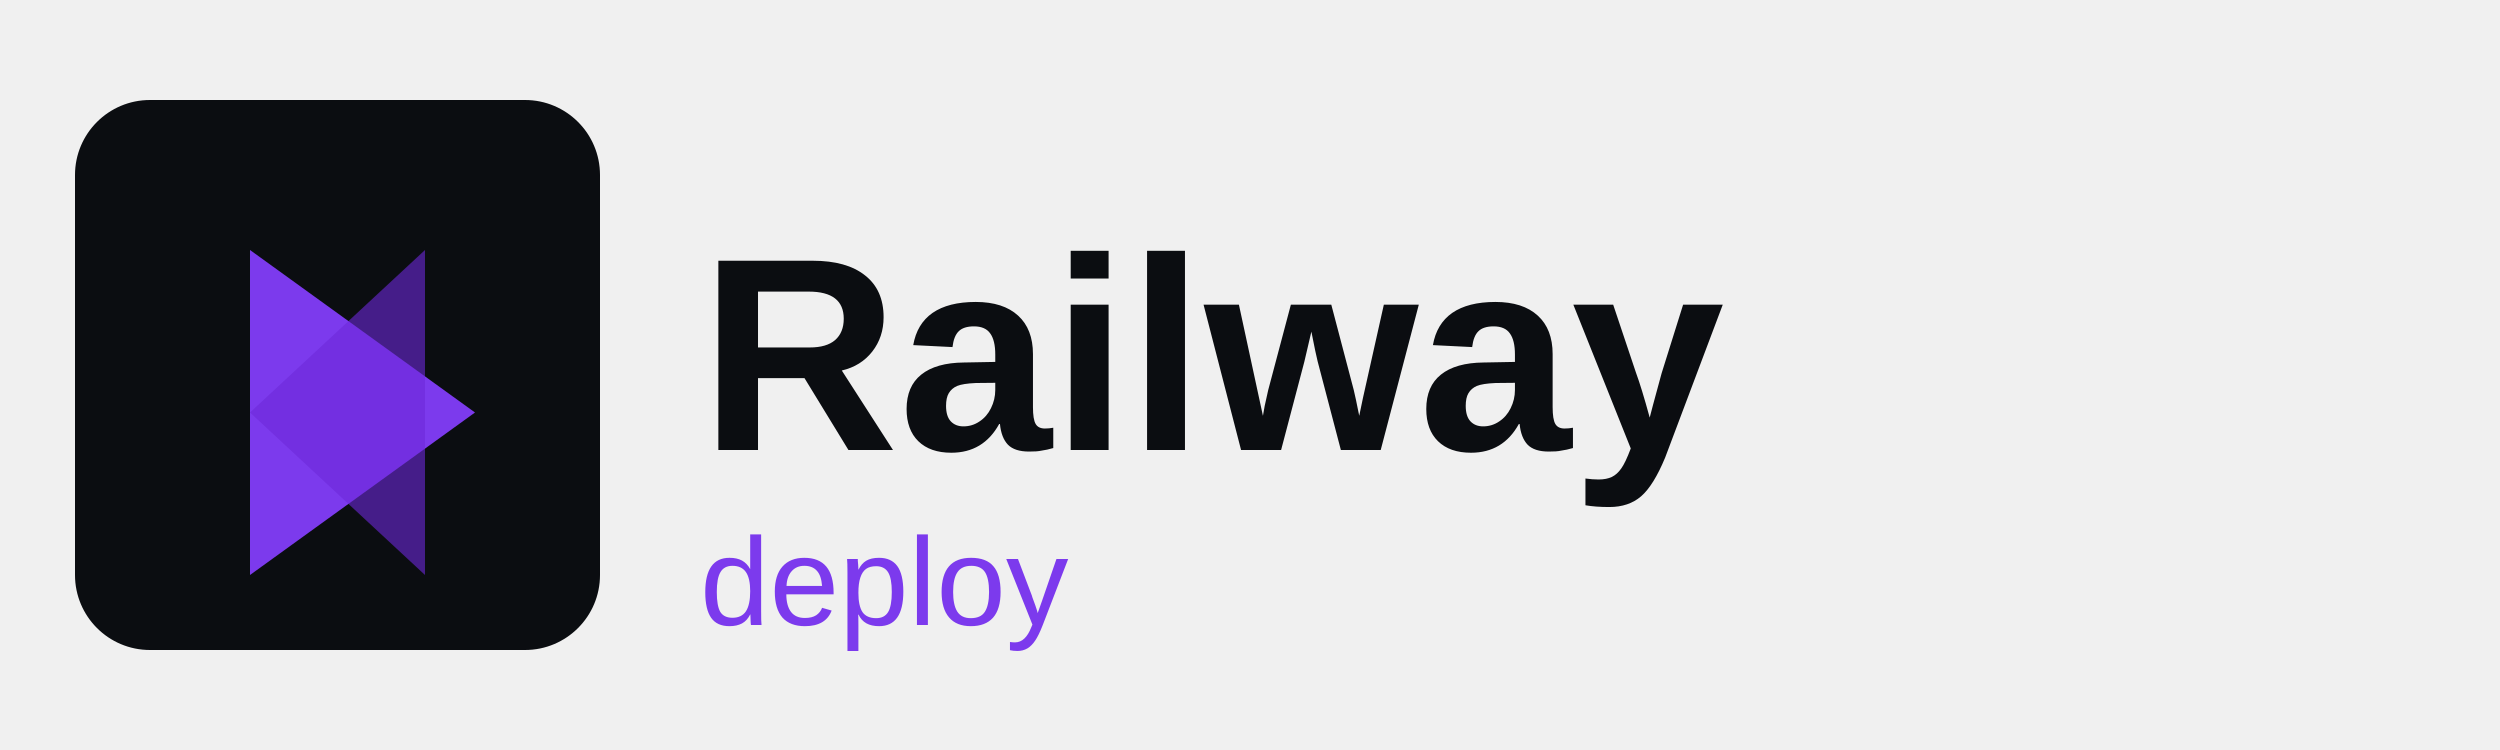
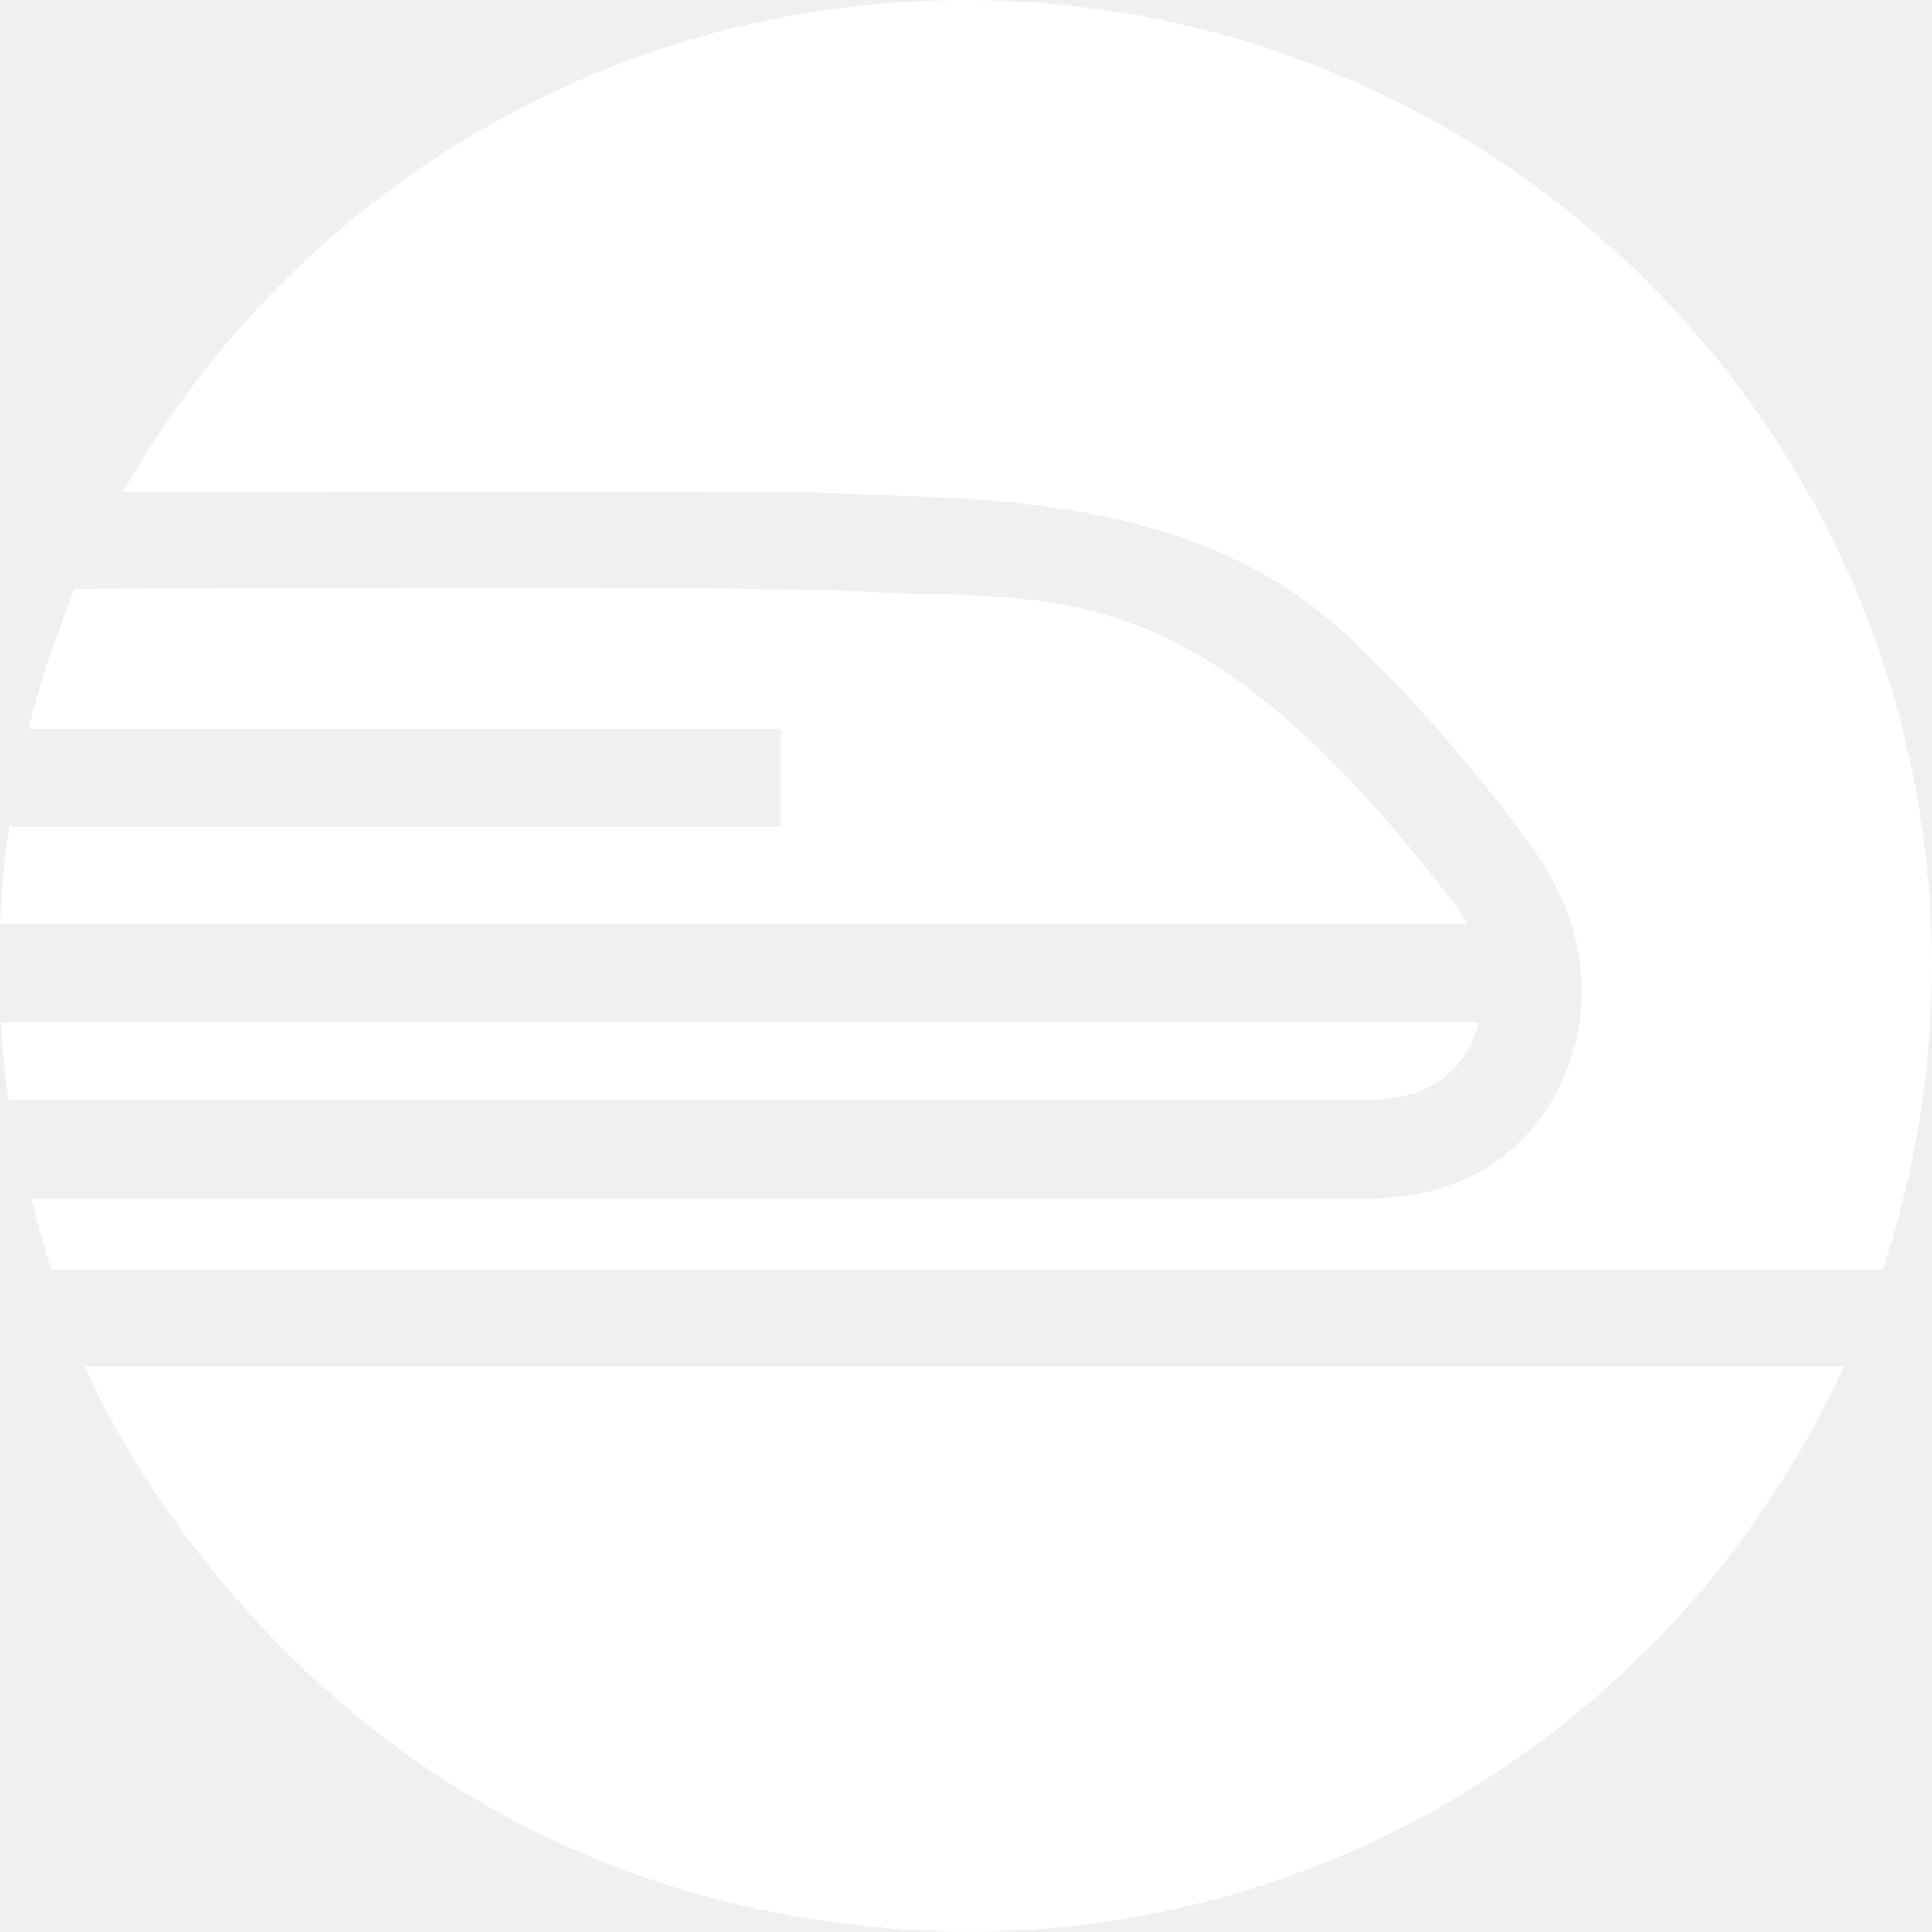
- <svg xmlns="http://www.w3.org/2000/svg" viewBox="0 0 200 60">
-   <rect x="6" y="8" width="42" height="44" rx="6" fill="#0B0D11" />
-   <path d="M20 46V20l18 13-18 13z" fill="#7C3AED" />
-   <path d="M34 46V20L20 33l14 13z" fill="#6D28D9" opacity="0.6" />
-   <text x="56" y="36" font-family="Arial, sans-serif" font-weight="600" font-size="22" fill="#0B0D11">Railway</text>
-   <text x="56" y="50" font-family="Arial, sans-serif" font-weight="400" font-size="10" fill="#7C3AED">deploy</text>
+ <svg xmlns="http://www.w3.org/2000/svg" fill="#ffffff" role="img" viewBox="0 0 24 24">
+   <path d="M.113 10.27A13.026 13.026 0 000 11.48h18.23c-.064-.125-.15-.237-.235-.347-3.117-4.027-4.793-3.677-7.19-3.78-.8-.034-1.34-.048-4.524-.048-1.704 0-3.555.005-5.358.01-.234.63-.459 1.24-.567 1.737h9.342v1.216H.113v.002zm18.26 2.426H.009c.02.326.05.645.094.961h16.955c.754 0 1.179-.429 1.315-.96zm-17.318 4.28s2.81 6.902 10.93 7.024c4.855 0 9.027-2.883 10.92-7.024H1.056zM11.988 0C7.5 0 3.593 2.466 1.531 6.108l4.75-.005v-.002c3.71 0 3.849.016 4.573.047l.448.016c1.563.052 3.485.22 4.996 1.364.82.621 2.007 1.99 2.712 2.965.654.902.842 1.94.396 2.934-.408.914-1.289 1.458-2.353 1.458H.391s.099.42.249.886h22.748A12.026 12.026 0 0024 12.005C24 5.377 18.621 0 11.988 0z" />
</svg>
